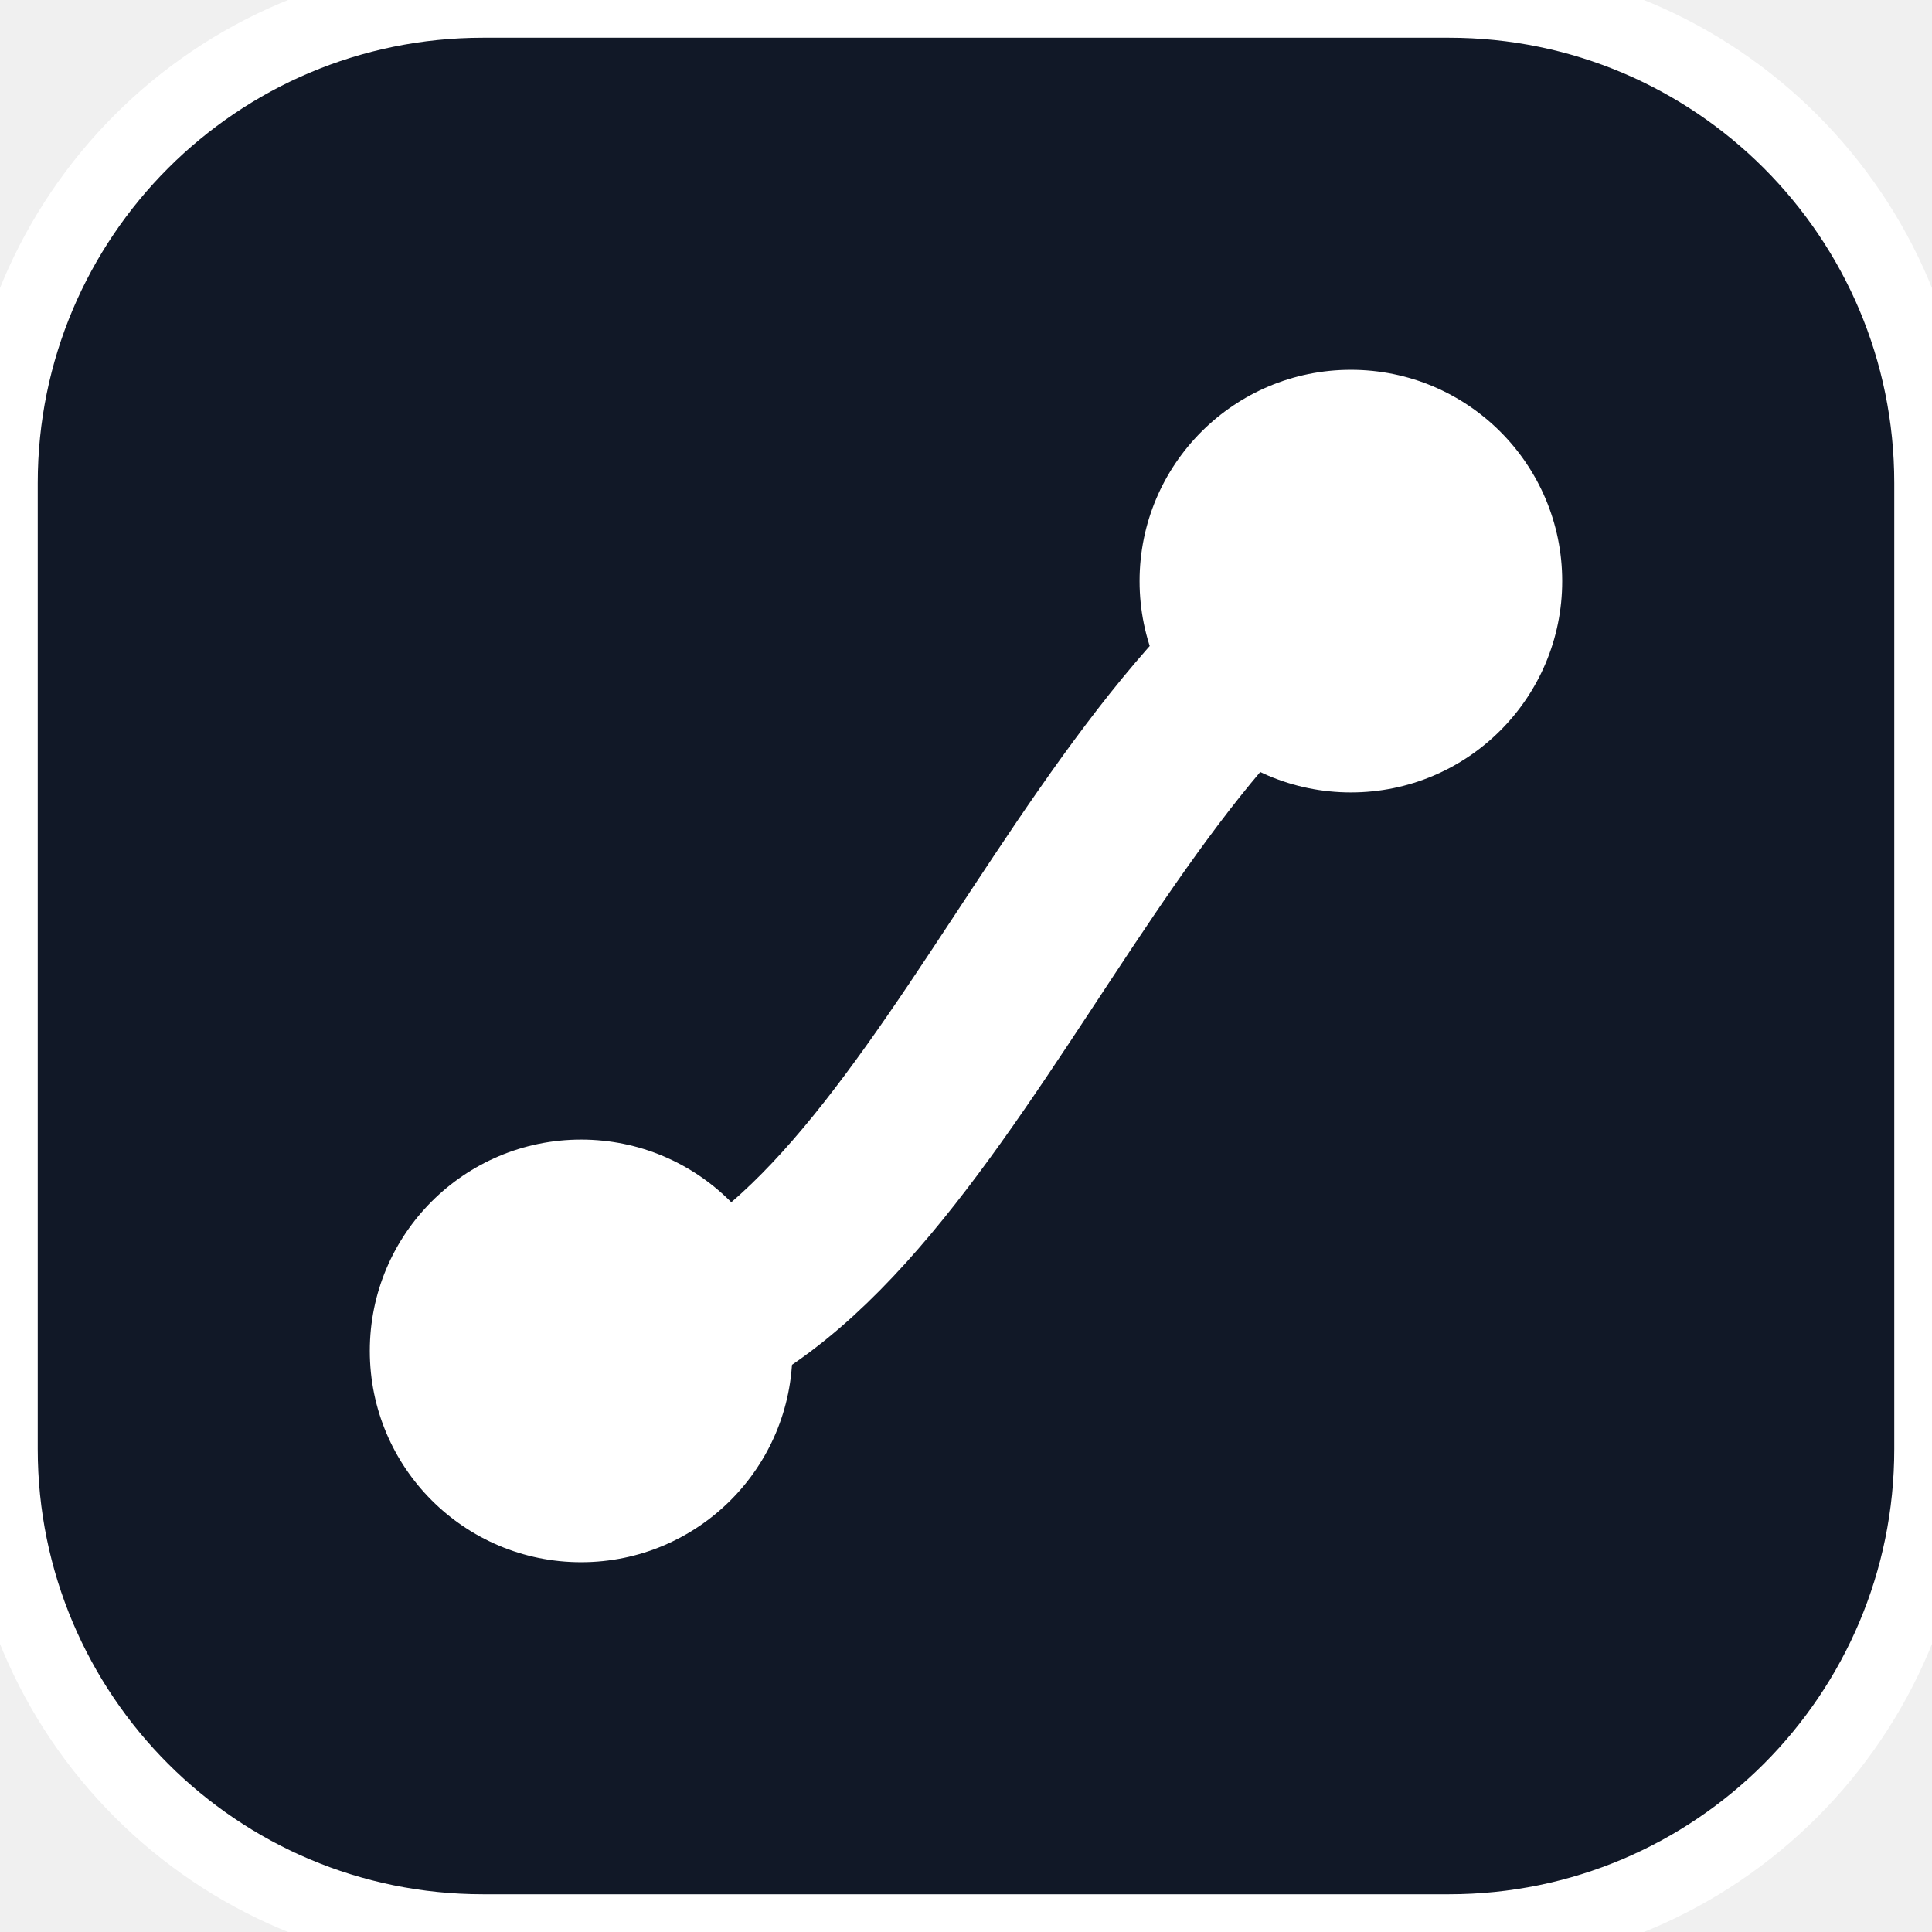
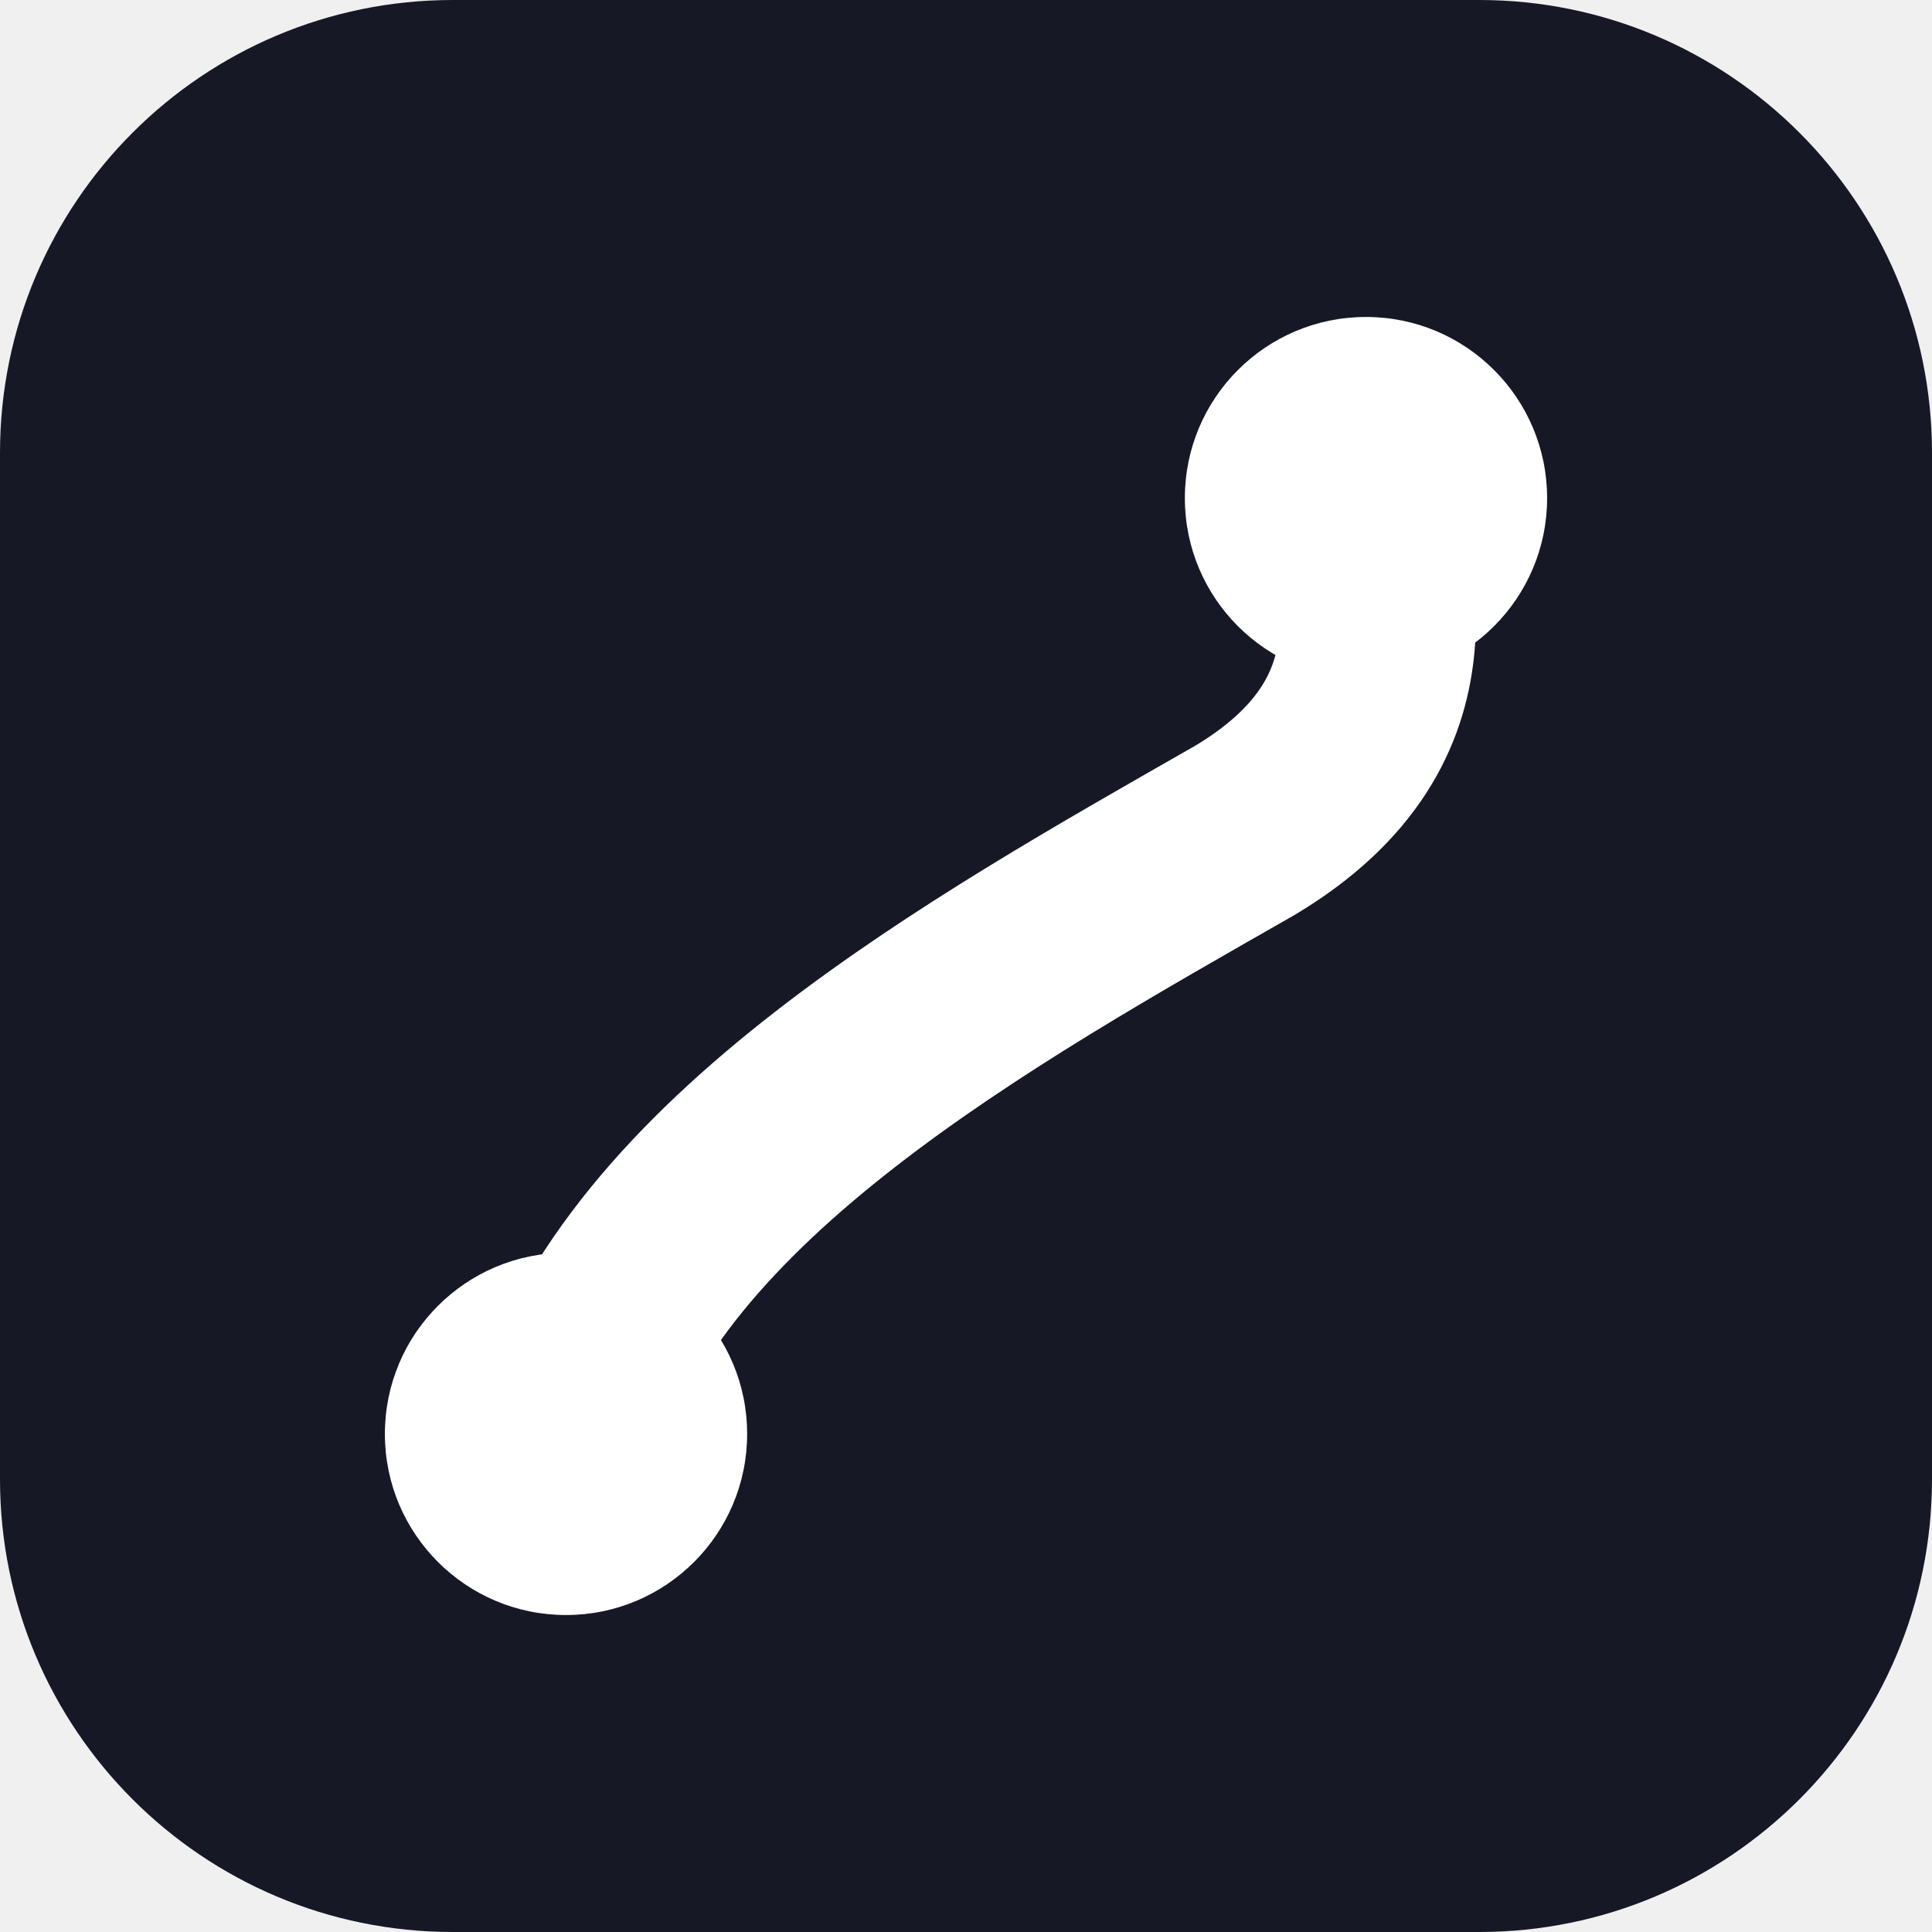
<svg xmlns="http://www.w3.org/2000/svg" width="512" height="512" viewBox="0 0 512 512" fill="none">
-   <rect x="0" y="0" width="512" height="512" rx="128" fill="#111827" stroke="white" stroke-width="20" />
-   <circle cx="154" cy="358" r="56" fill="white" />
-   <circle cx="358" cy="154" r="56" fill="white" />
-   <path d="M154 358 C240 358 280 200 358 154" stroke="white" stroke-width="44" stroke-linecap="round" fill="none" />
+   <rect x="0" y="0" width="512" height="512" rx="120" fill="#171826" />
+   <circle cx="150" cy="380" r="48" fill="white" />
+   <circle cx="362" cy="132" r="48" fill="white" />
+   <path d="M150 380 C170 310 260 260 330 220 C380 190 362 150 362 132" stroke="white" stroke-width="52" stroke-linecap="round" fill="none" />
</svg>
